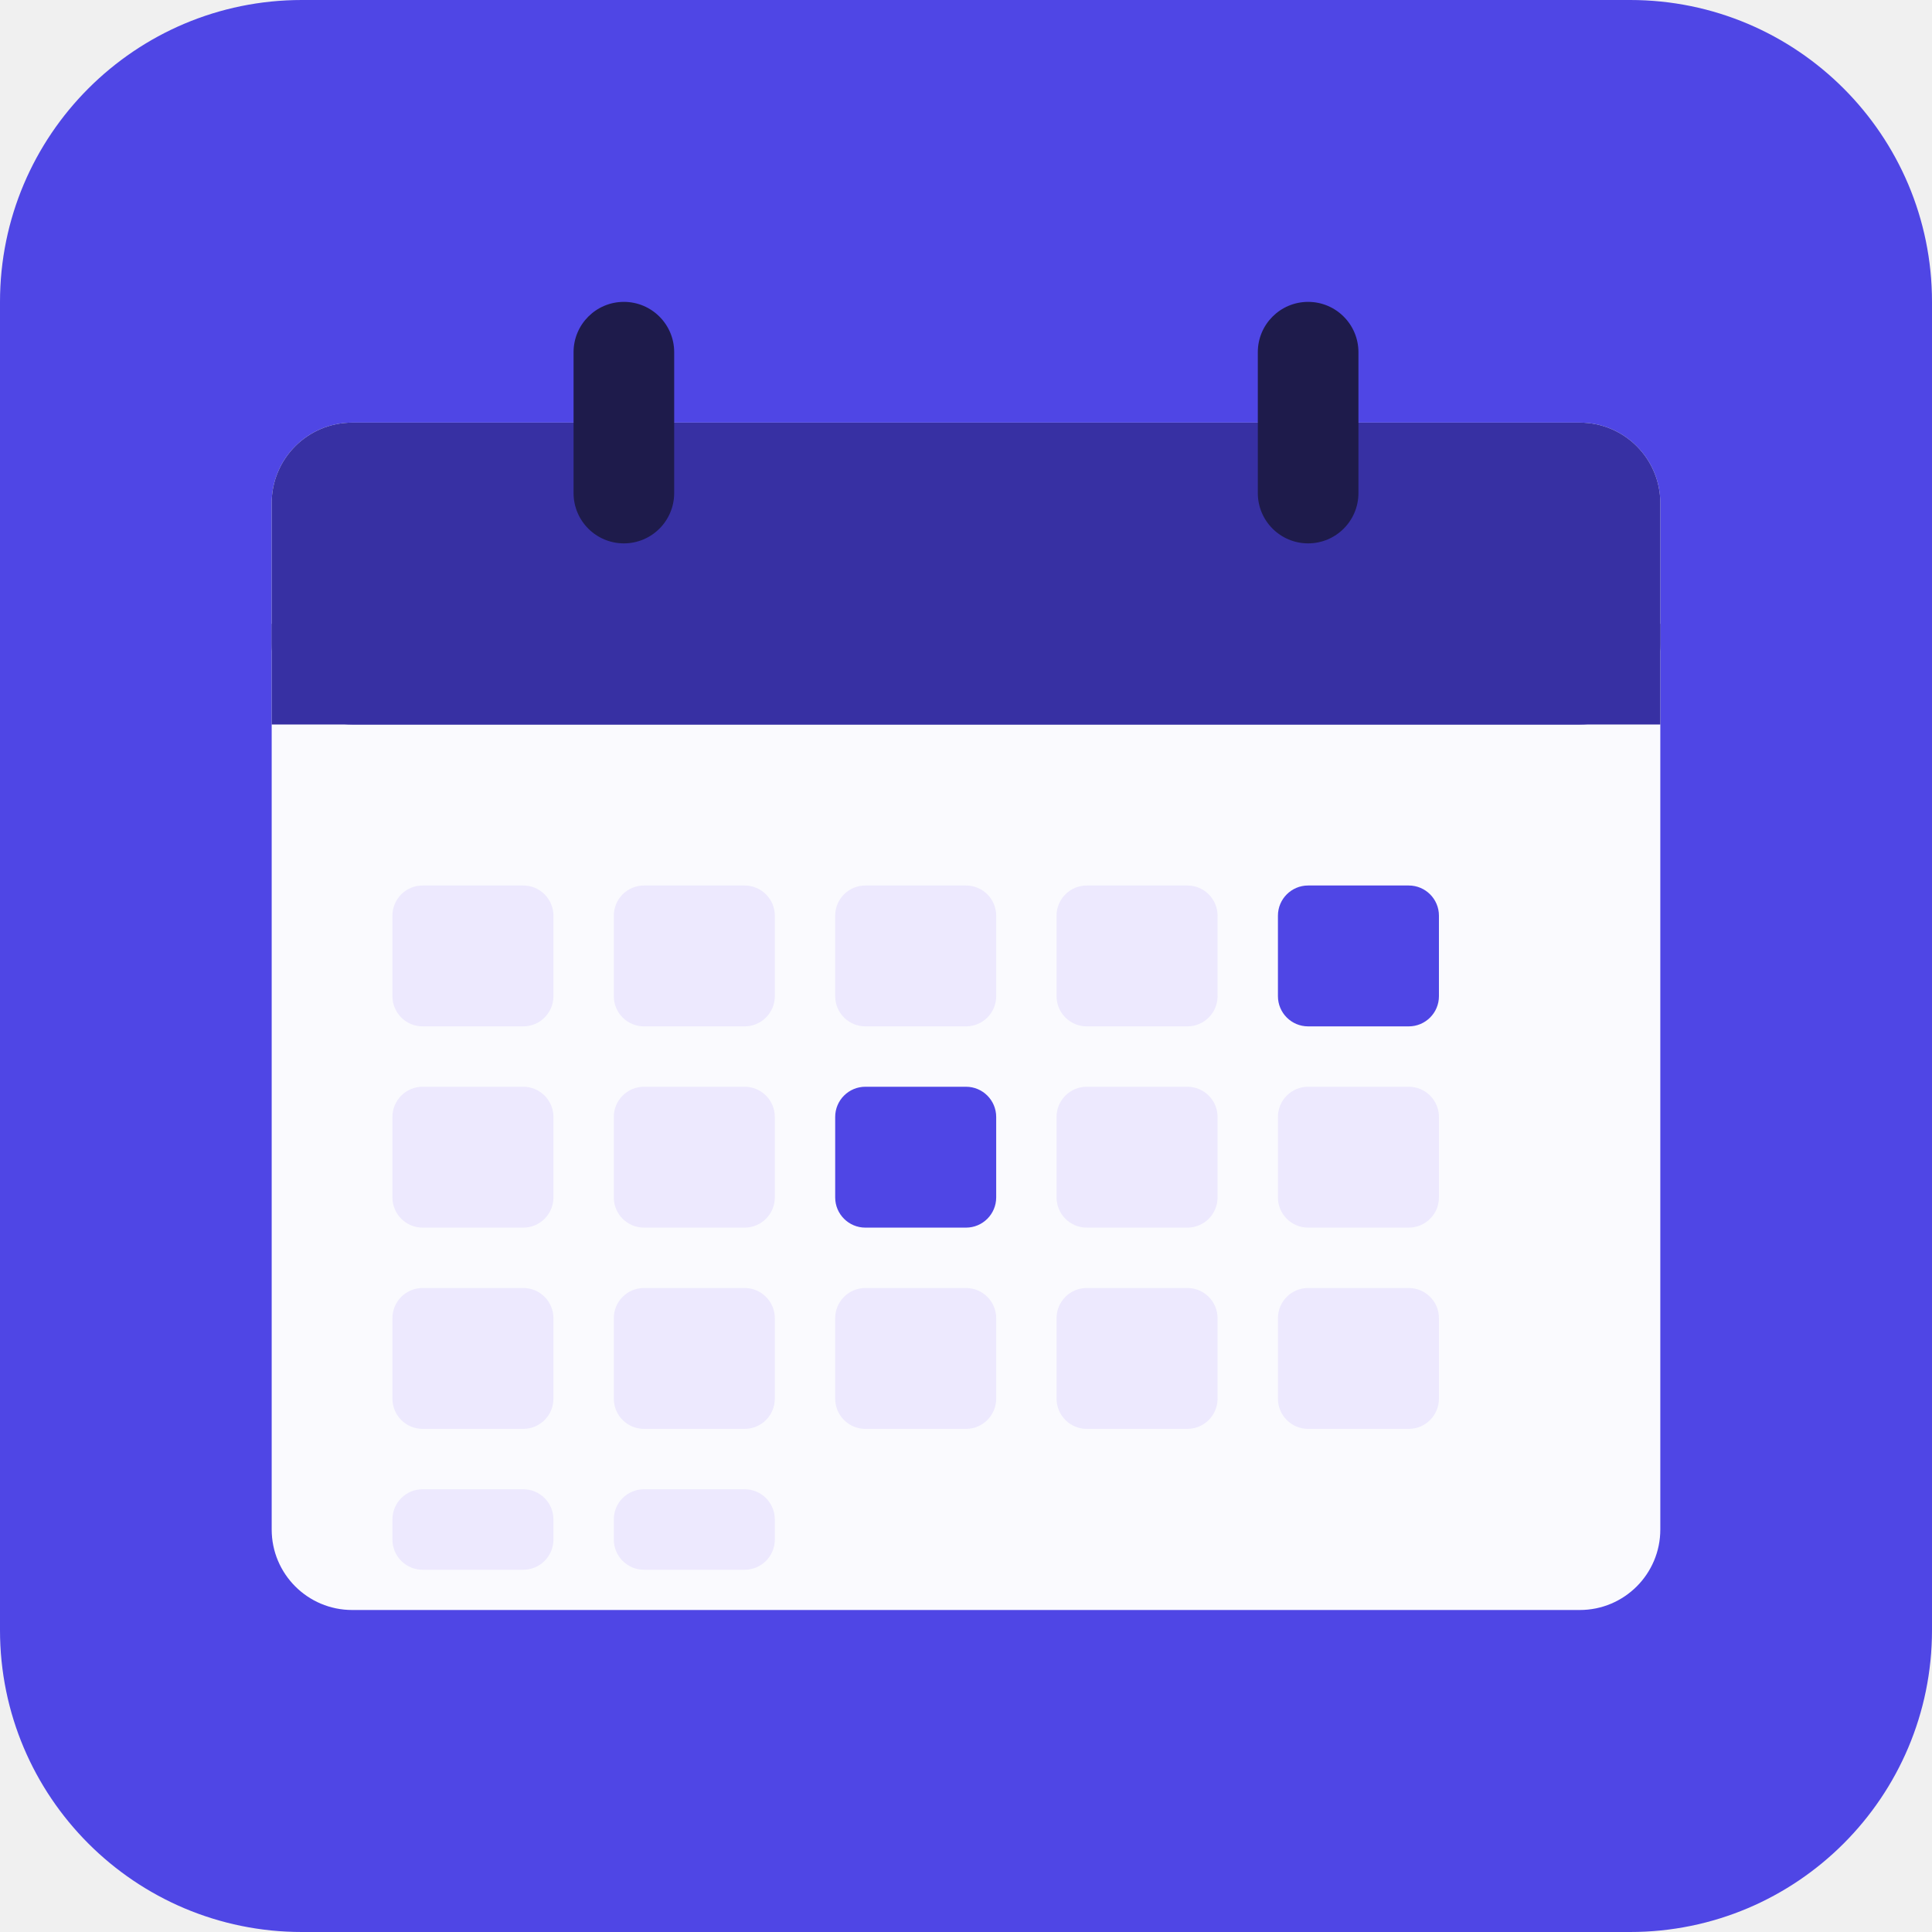
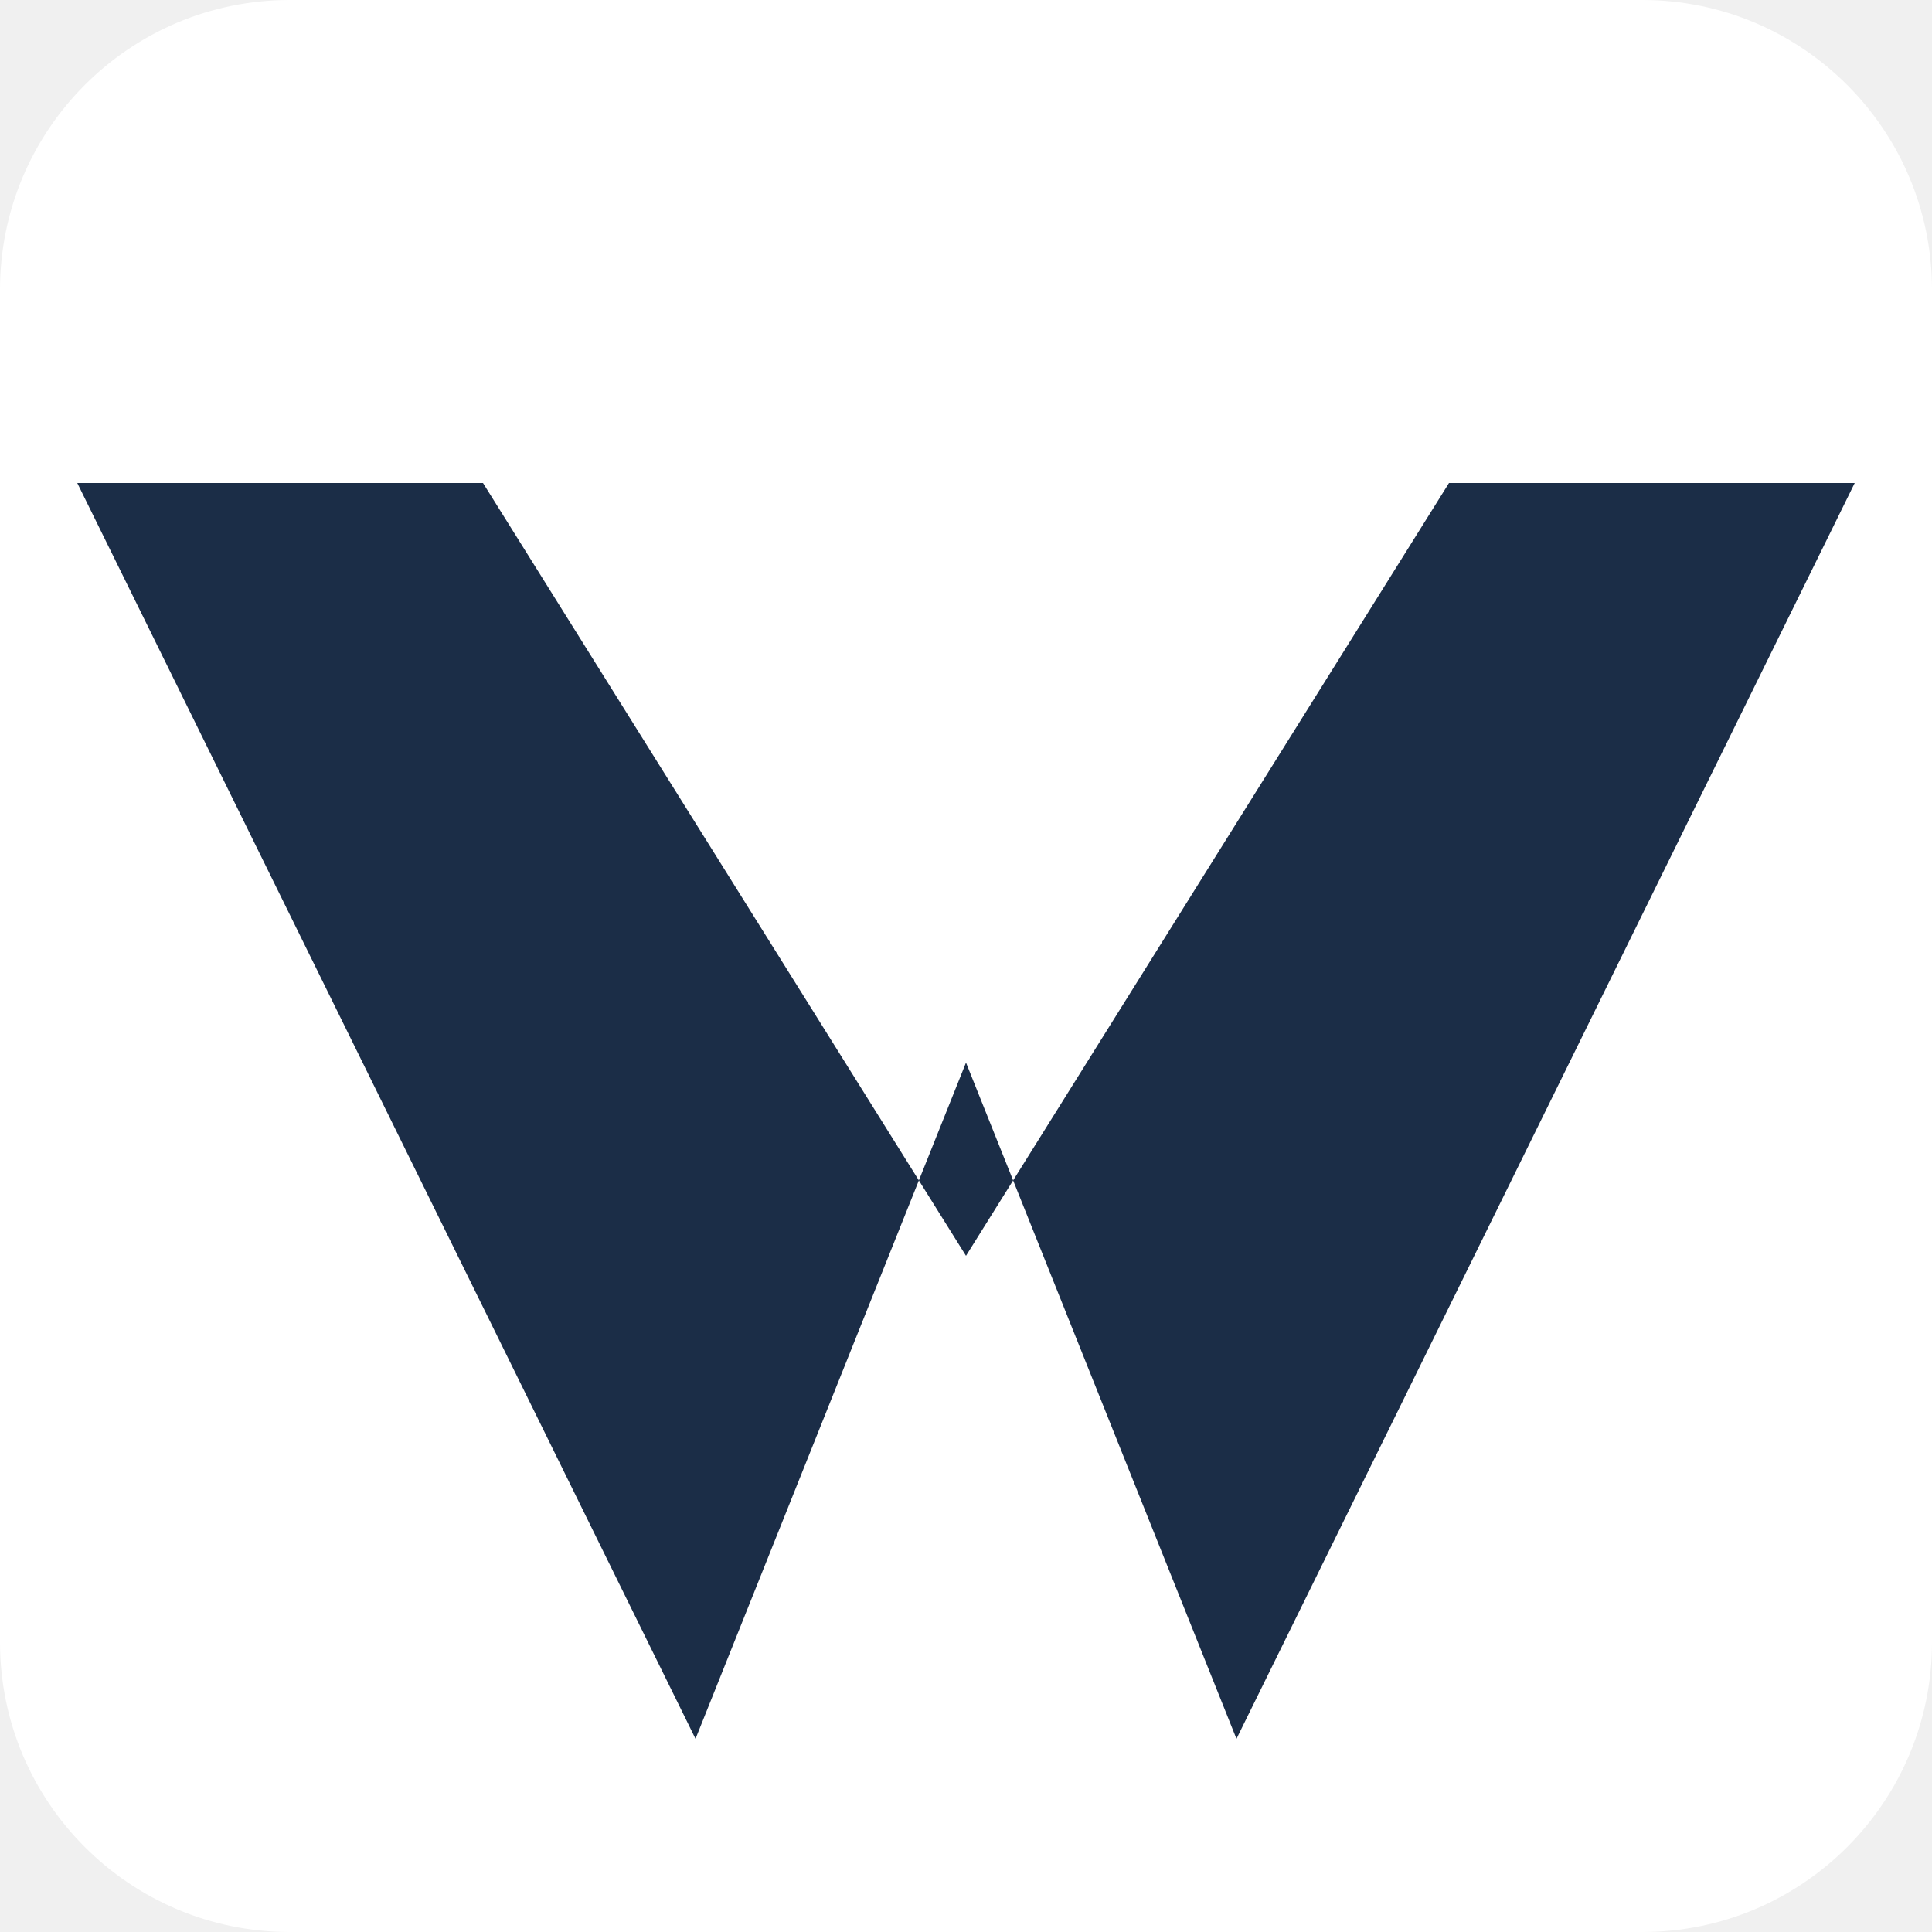
- <svg xmlns="http://www.w3.org/2000/svg" viewBox="0 0 192 192" width="192" height="192">
-   <rect width="192" height="192" rx="30" fill="#4f46e5" />
-   <rect x="27" y="42" width="138" height="118" rx="8" fill="white" opacity="0.97" />
-   <rect x="27" y="42" width="138" height="30" rx="8" fill="#3730a3" />
-   <rect x="27" y="62" width="138" height="10" fill="#3730a3" />
-   <rect x="57" y="30" width="10" height="24" rx="5" fill="#1e1b4b" />
-   <rect x="125" y="30" width="10" height="24" rx="5" fill="#1e1b4b" />
-   <rect x="39" y="88" width="16" height="14" rx="3" fill="#ede9fe" />
-   <rect x="61" y="88" width="16" height="14" rx="3" fill="#ede9fe" />
-   <rect x="83" y="88" width="16" height="14" rx="3" fill="#ede9fe" />
-   <rect x="105" y="88" width="16" height="14" rx="3" fill="#ede9fe" />
-   <rect x="127" y="88" width="16" height="14" rx="3" fill="#4f46e5" />
-   <rect x="39" y="108" width="16" height="14" rx="3" fill="#ede9fe" />
-   <rect x="61" y="108" width="16" height="14" rx="3" fill="#ede9fe" />
-   <rect x="83" y="108" width="16" height="14" rx="3" fill="#4f46e5" />
-   <rect x="105" y="108" width="16" height="14" rx="3" fill="#ede9fe" />
-   <rect x="127" y="108" width="16" height="14" rx="3" fill="#ede9fe" />
-   <rect x="39" y="128" width="16" height="14" rx="3" fill="#ede9fe" />
-   <rect x="61" y="128" width="16" height="14" rx="3" fill="#ede9fe" />
-   <rect x="83" y="128" width="16" height="14" rx="3" fill="#ede9fe" />
-   <rect x="105" y="128" width="16" height="14" rx="3" fill="#ede9fe" />
-   <rect x="127" y="128" width="16" height="14" rx="3" fill="#ede9fe" />
-   <rect x="39" y="148" width="16" height="8" rx="3" fill="#ede9fe" />
-   <rect x="61" y="148" width="16" height="8" rx="3" fill="#ede9fe" />
+ <svg xmlns="http://www.w3.org/2000/svg" viewBox="0 0 100 100" width="192" height="192">
+   <rect width="100" height="100" rx="15" fill="#ffffff" />
+   <polygon points="4,25 25,25 50,65 75,25 96,25 64,90 50,55 36,90" fill="#1b2d47" />
</svg>
